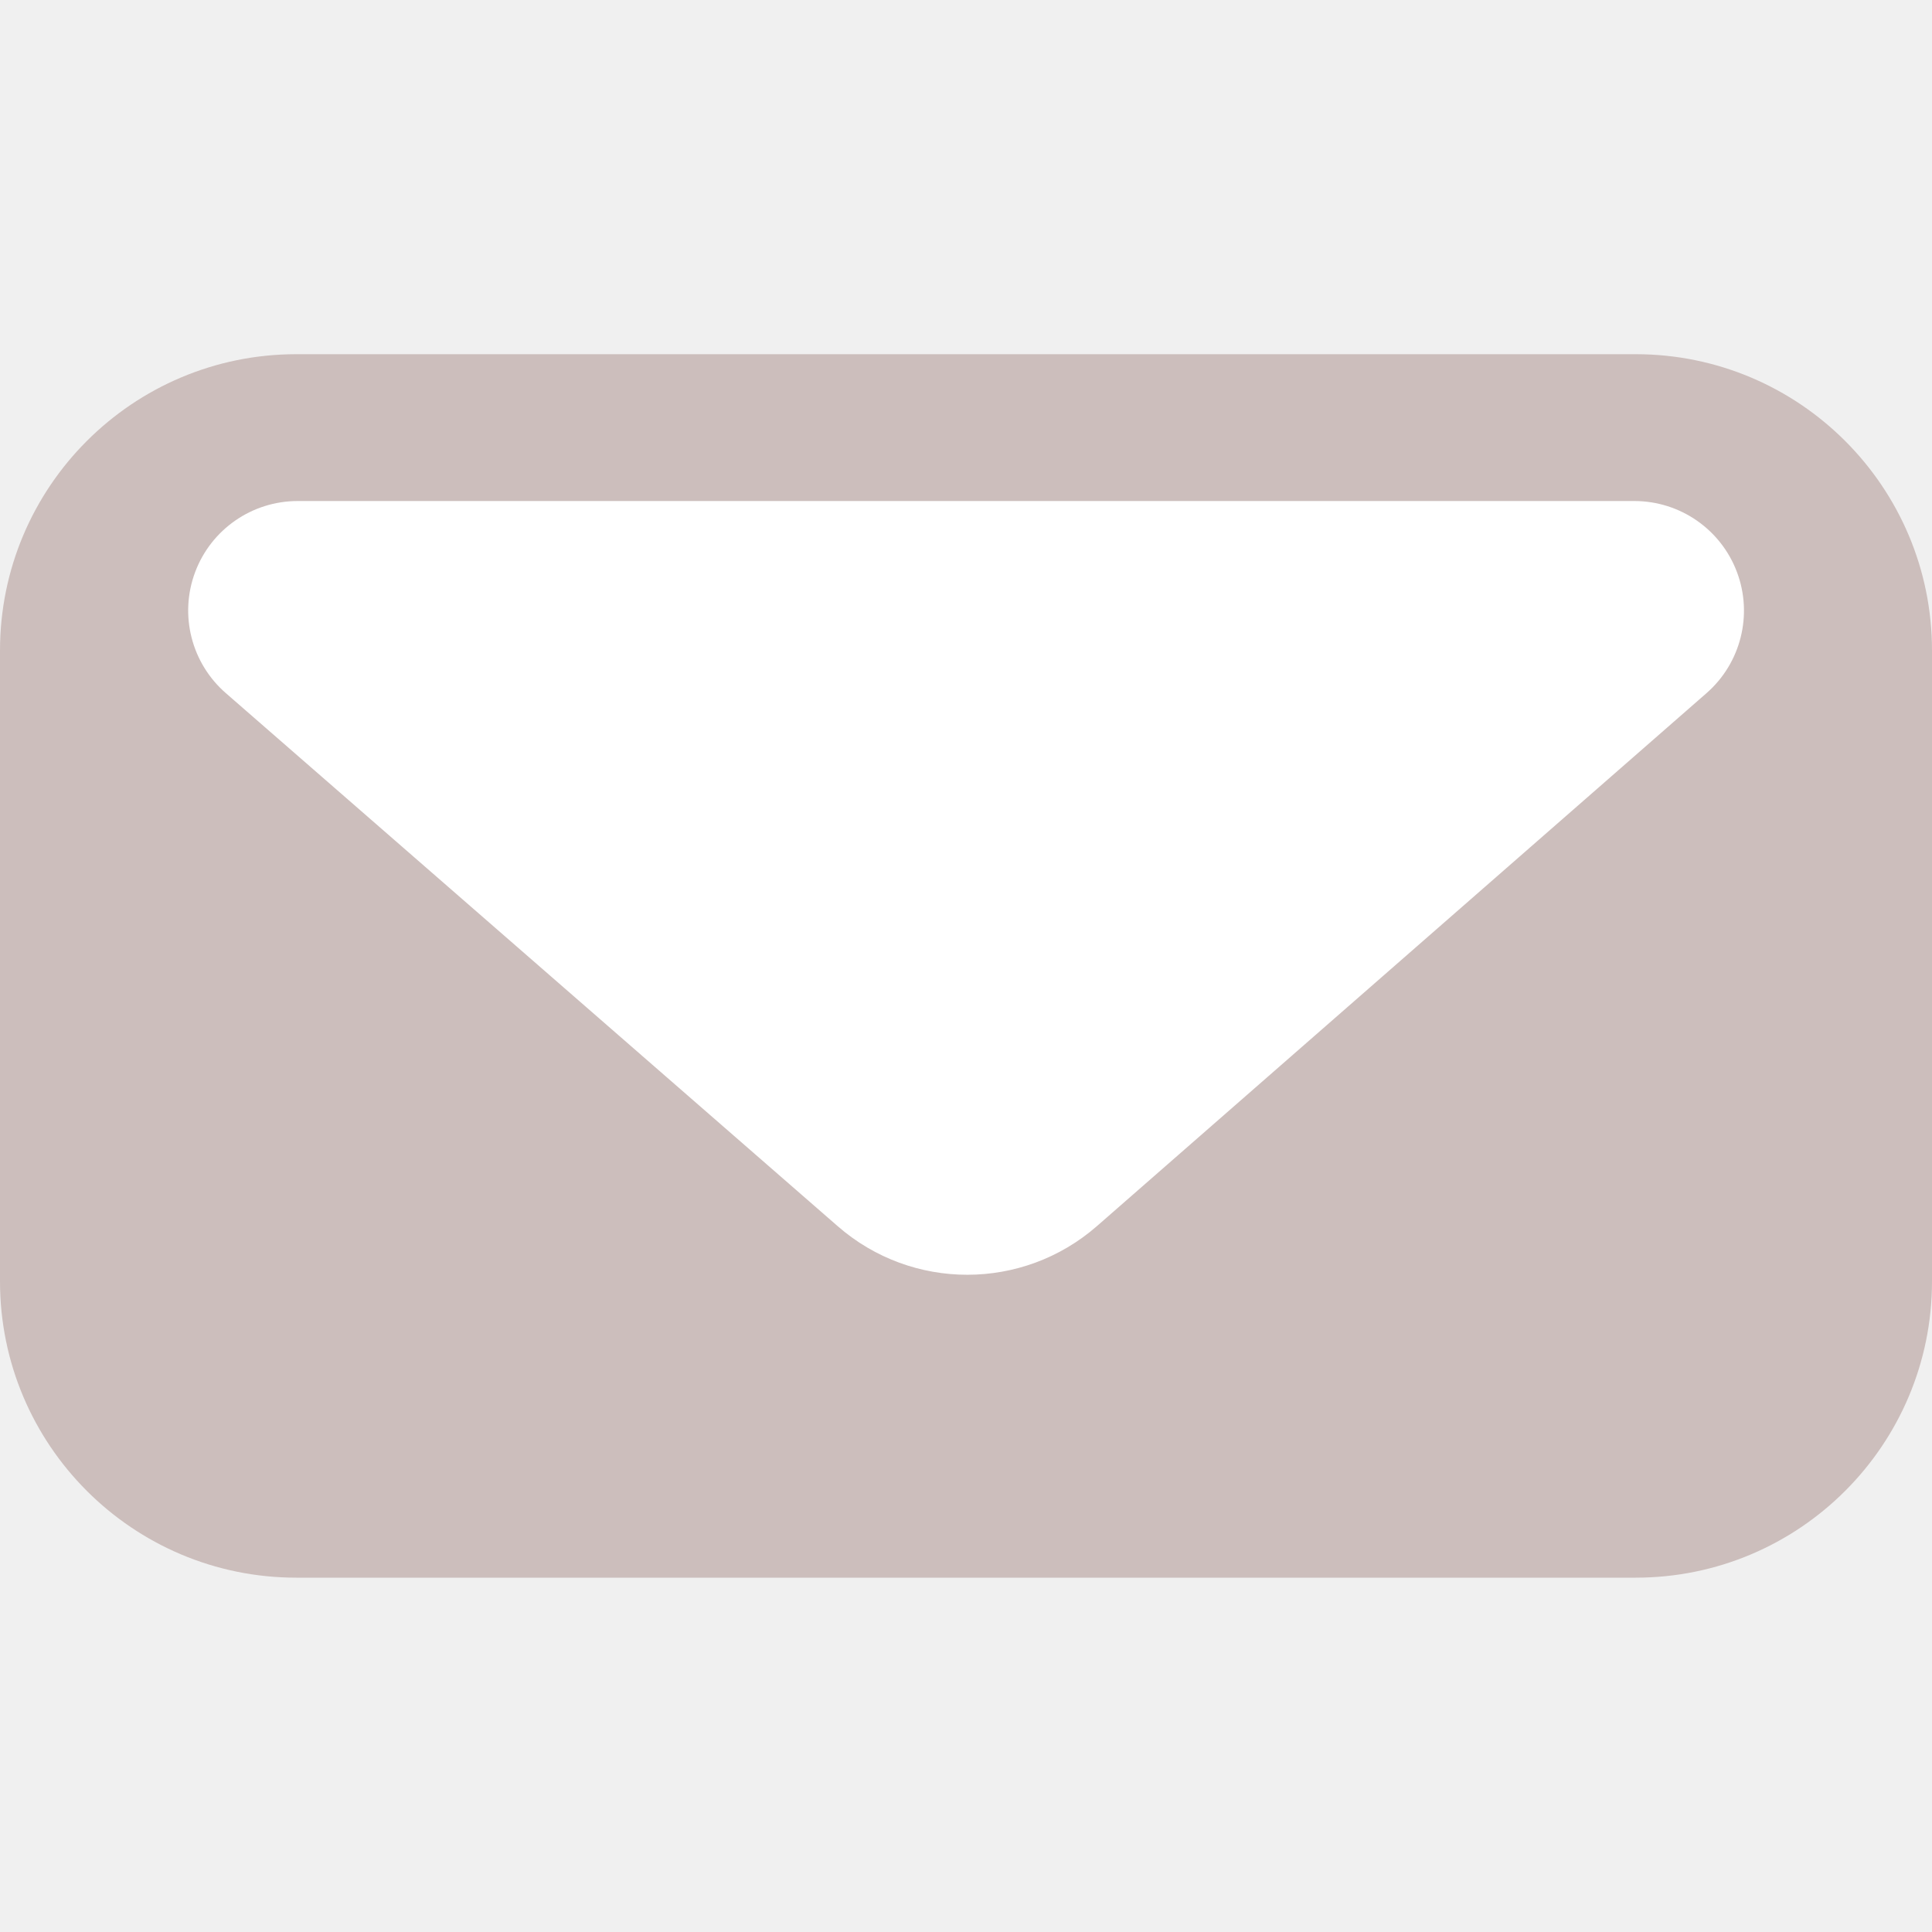
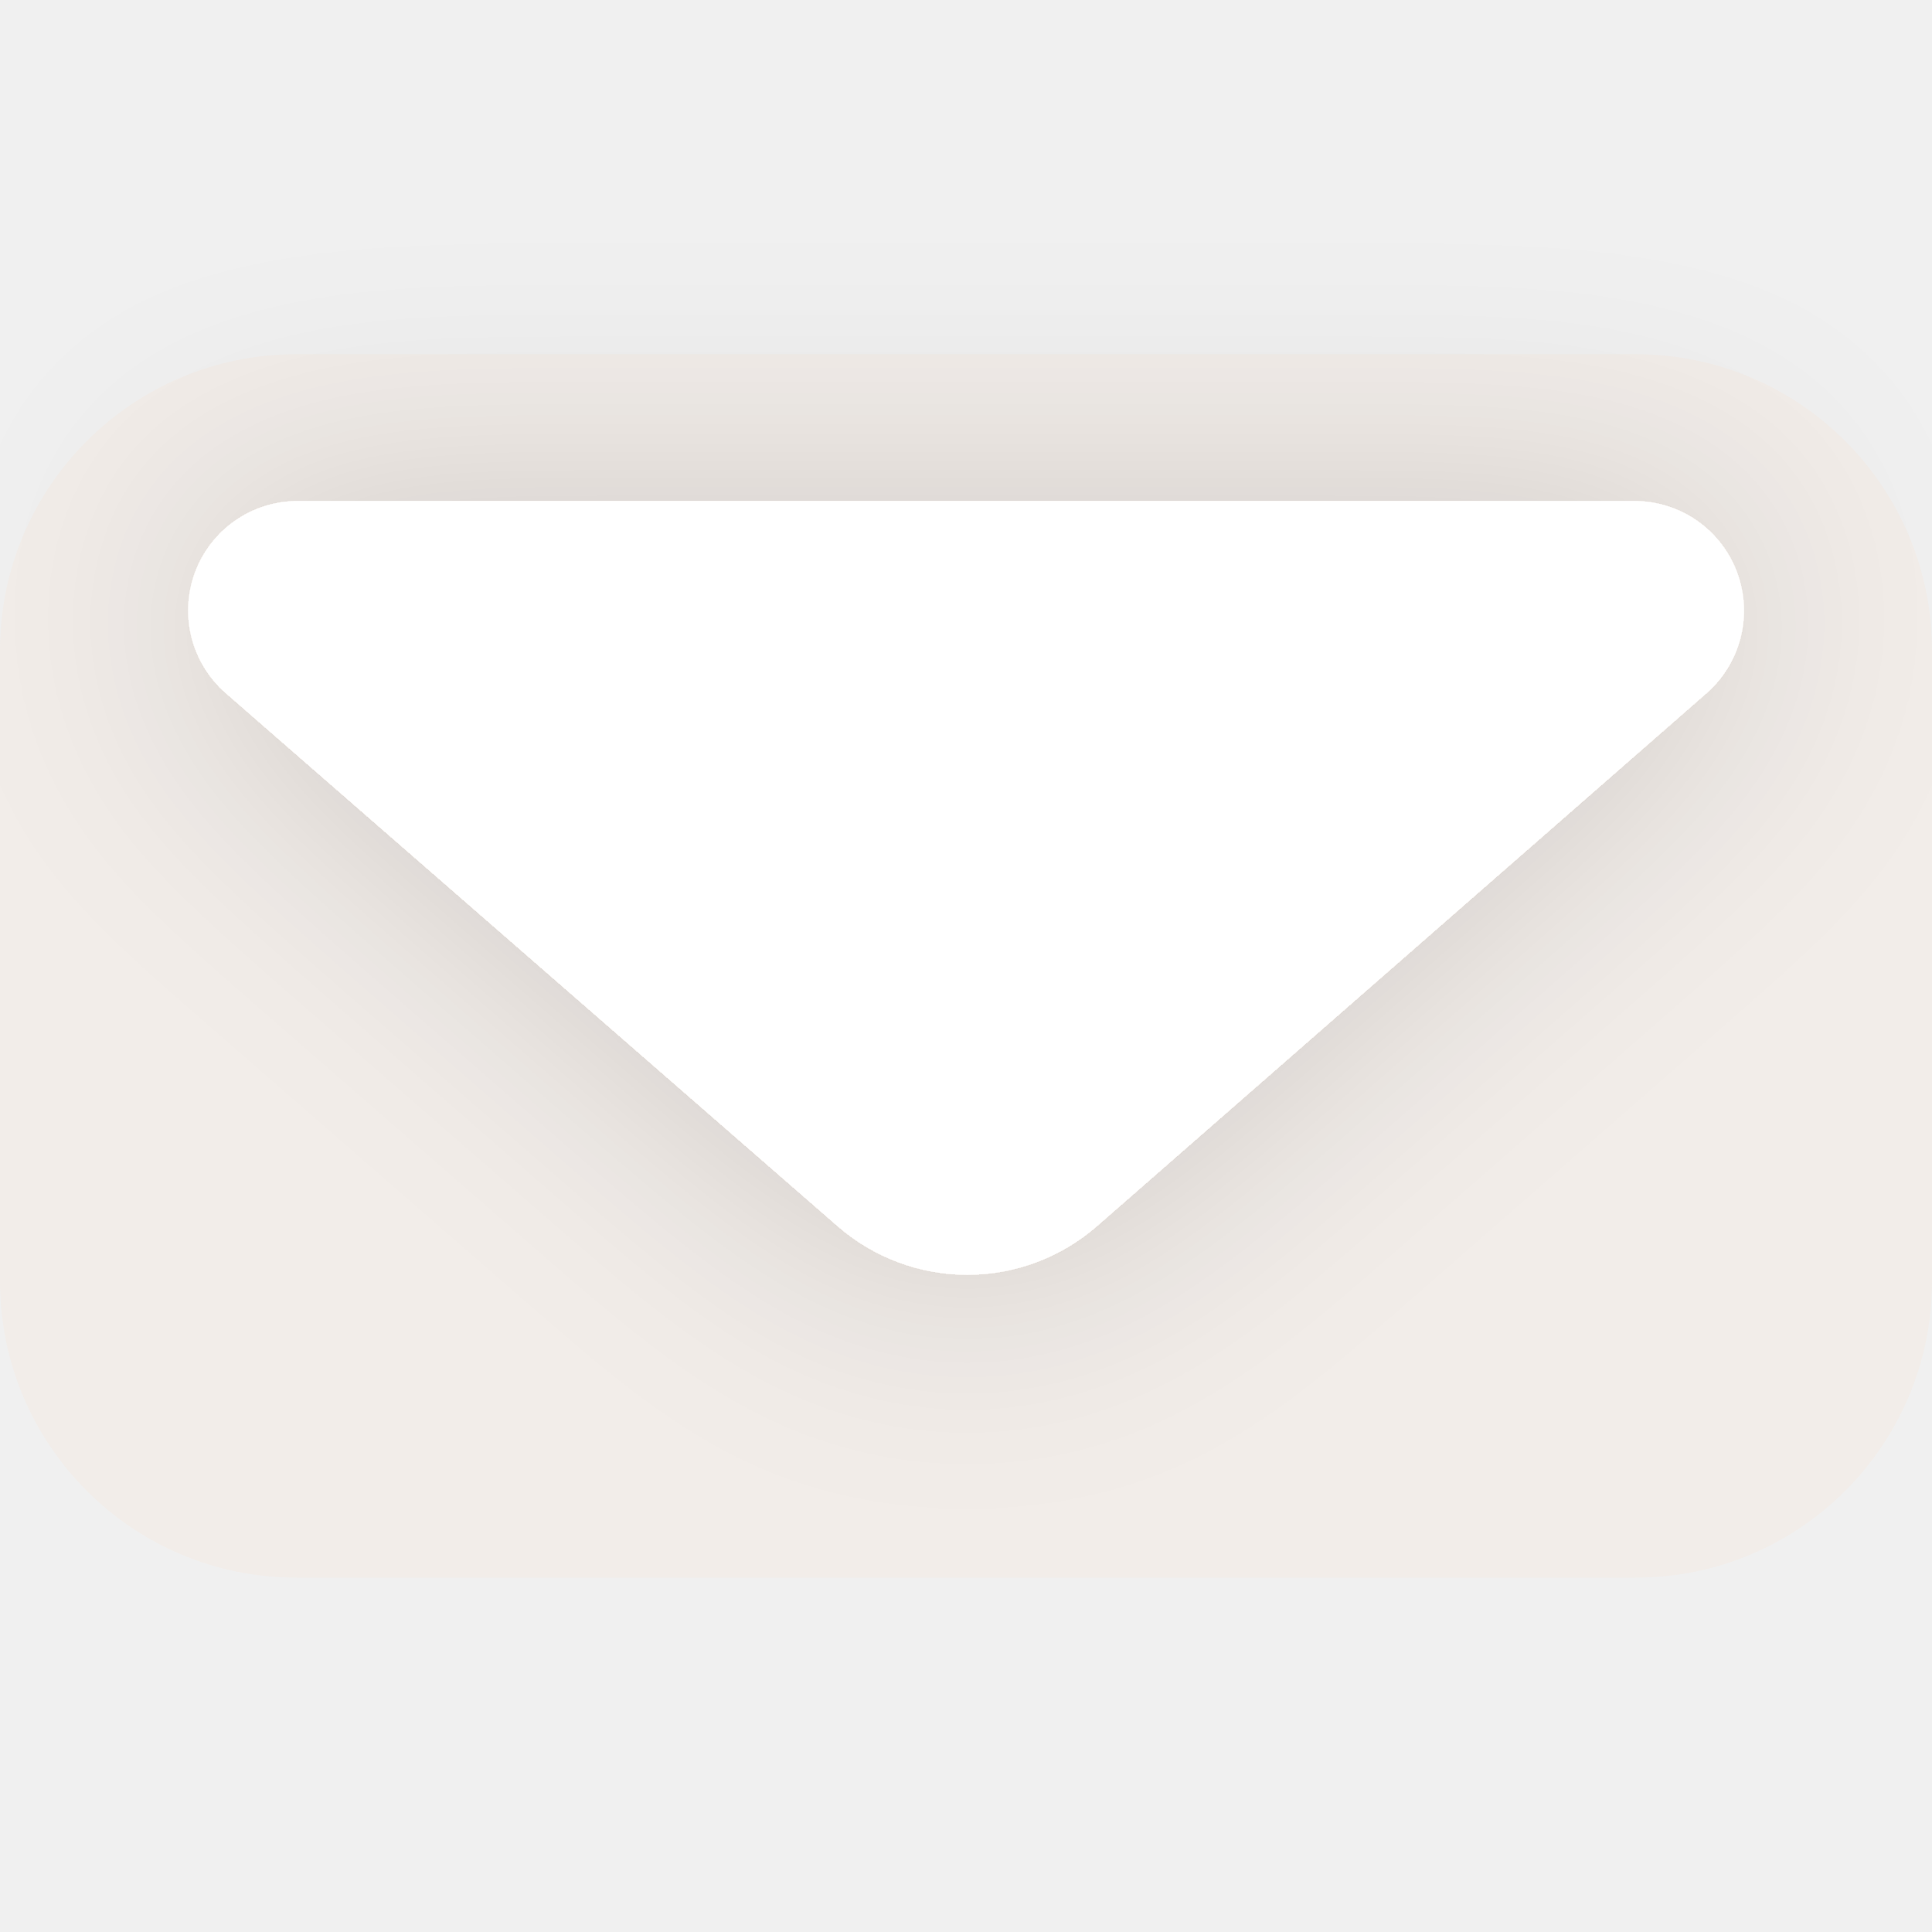
- <svg xmlns="http://www.w3.org/2000/svg" viewBox="0 0 150 150">
-   <rect y="27.5" width="150" height="94.99" rx="23.01" style="fill:#ccbebc" />
-   <path d="M65.05,95.21,17.54,53.82A8.5,8.5,0,0,1,23.12,38.9H126.9a8.51,8.51,0,0,1,5.6,14.91L85.17,95.19A15.3,15.3,0,0,1,65.05,95.21Z" style="fill:#fff" />
+ <svg xmlns="http://www.w3.org/2000/svg" width="150" height="150" viewBox="0 0 150 150" fill="none">
+   <g clip-path="url(#clip0_152_11)">
+     <path d="M126.99 27.5H23.01C10.302 27.5 0 37.802 0 50.51V99.48C0 112.188 10.302 122.49 23.01 122.49H126.99C139.698 122.49 150 112.188 150 99.48V50.51C150 37.802 139.698 27.5 126.99 27.5Z" fill="#F2EDE9" />
+     <g filter="url(#filter0_d_152_11)">
+       <path d="M65.05 95.21L17.54 53.82C16.231 52.684 15.3 51.175 14.873 49.496C14.446 47.816 14.542 46.046 15.149 44.422C15.757 42.799 16.845 41.4 18.27 40.413C19.695 39.426 21.387 38.898 23.12 38.9H126.9C128.63 38.902 130.318 39.431 131.74 40.417C133.162 41.403 134.249 42.798 134.858 44.418C135.466 46.038 135.566 47.804 135.145 49.482C134.724 51.16 133.801 52.67 132.5 53.81L85.17 95.19C82.385 97.625 78.813 98.969 75.114 98.972C71.415 98.976 67.84 97.639 65.05 95.21Z" fill="white" />
+     </g>
+   </g>
+   <defs>
+     <filter id="filter0_d_152_11" x="-5.389" y="18.9" width="160.79" height="100.072" filterUnits="userSpaceOnUse" color-interpolation-filters="sRGB">
+       <feFlood flood-opacity="0" result="BackgroundImageFix" />
+       <feColorMatrix in="SourceAlpha" type="matrix" values="0 0 0 0 0 0 0 0 0 0 0 0 0 0 0 0 0 0 127 0" result="hardAlpha" />
+       <feOffset />
+       <feGaussianBlur stdDeviation="10" />
+       <feComposite in2="hardAlpha" operator="out" />
+       <feColorMatrix type="matrix" values="0 0 0 0 0 0 0 0 0 0 0 0 0 0 0 0 0 0 0.15 0" />
+       <feBlend mode="normal" in2="BackgroundImageFix" result="effect1_dropShadow_152_11" />
+       <feBlend mode="normal" in="SourceGraphic" in2="effect1_dropShadow_152_11" result="shape" />
+     </filter>
+     <clipPath id="clip0_152_11">
+       <rect width="150" height="150" fill="white" />
+     </clipPath>
+   </defs>
</svg>
